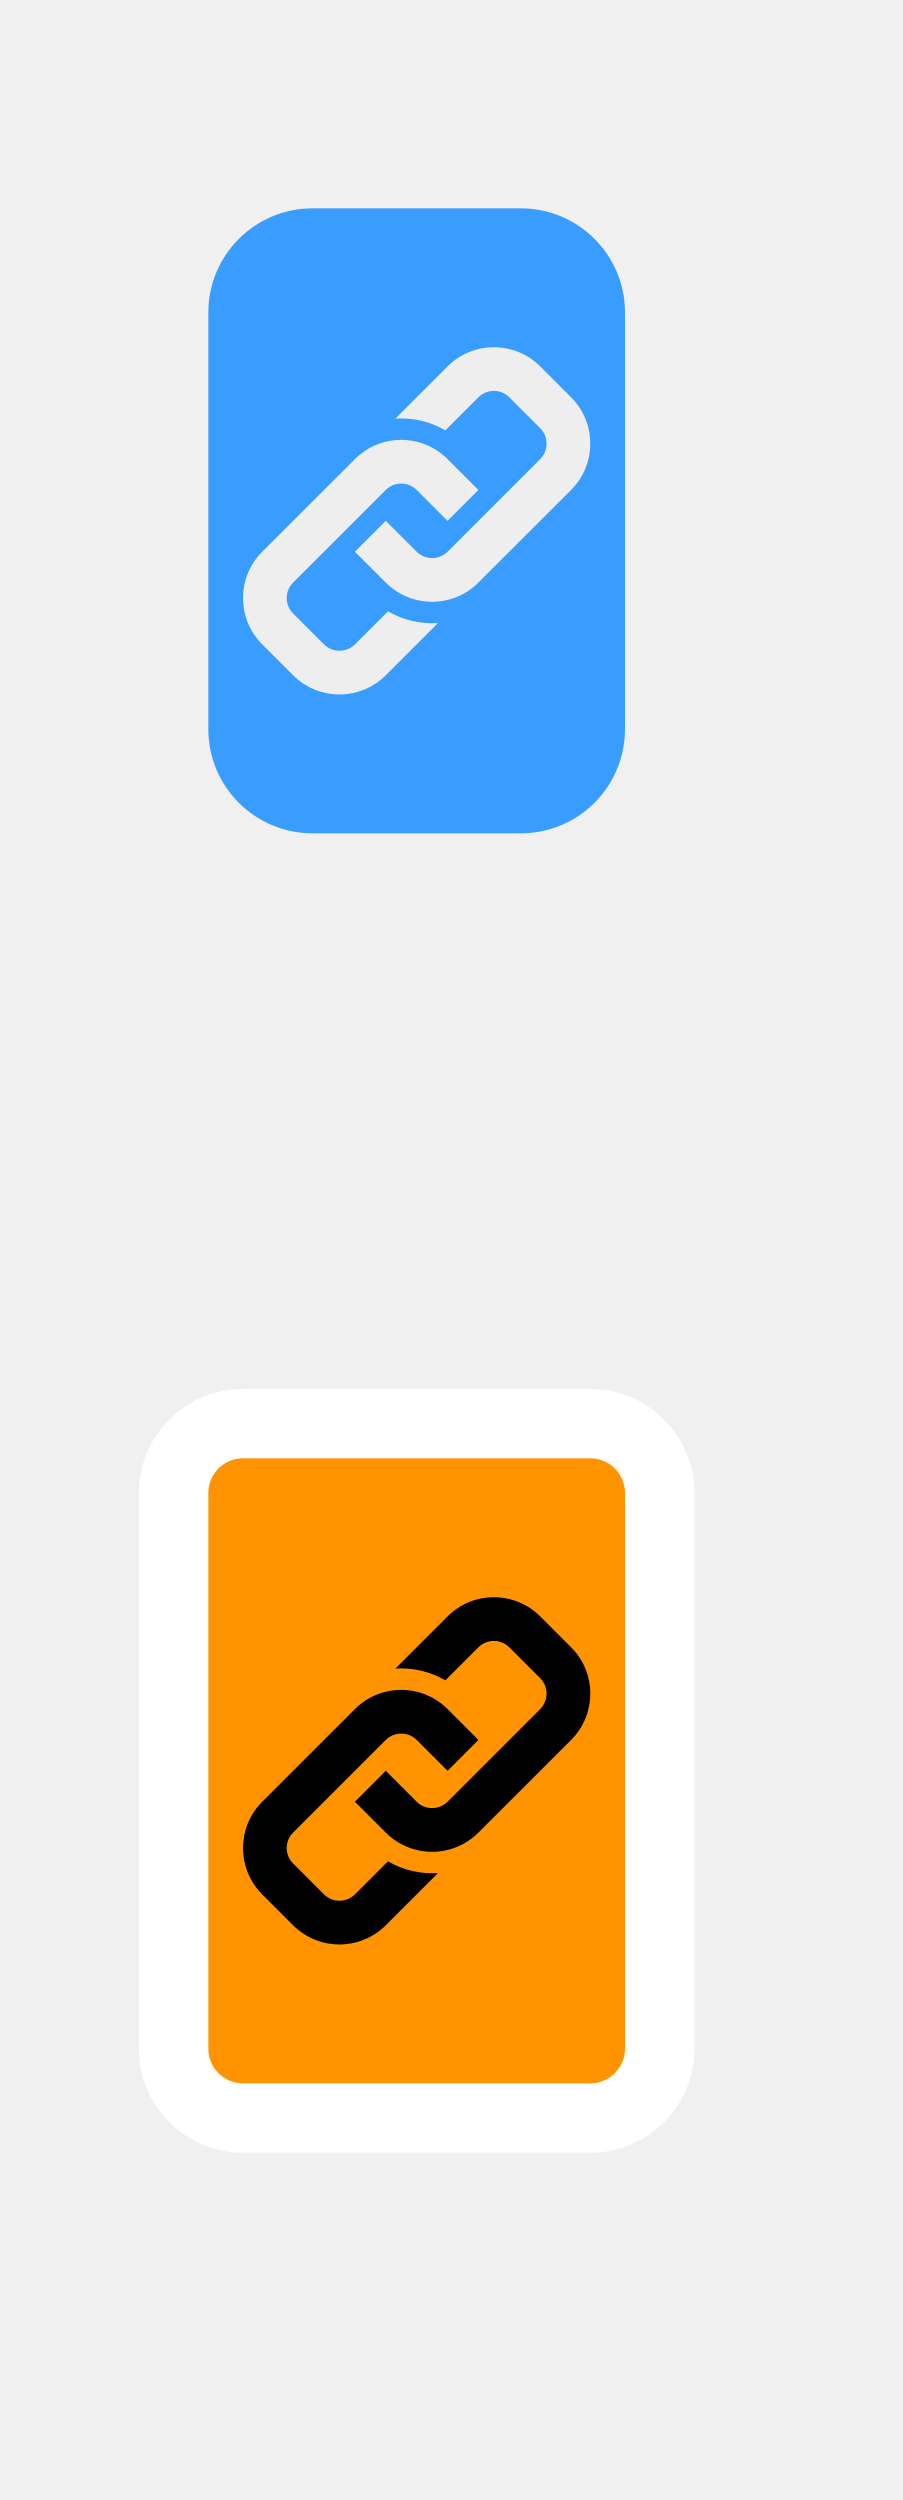
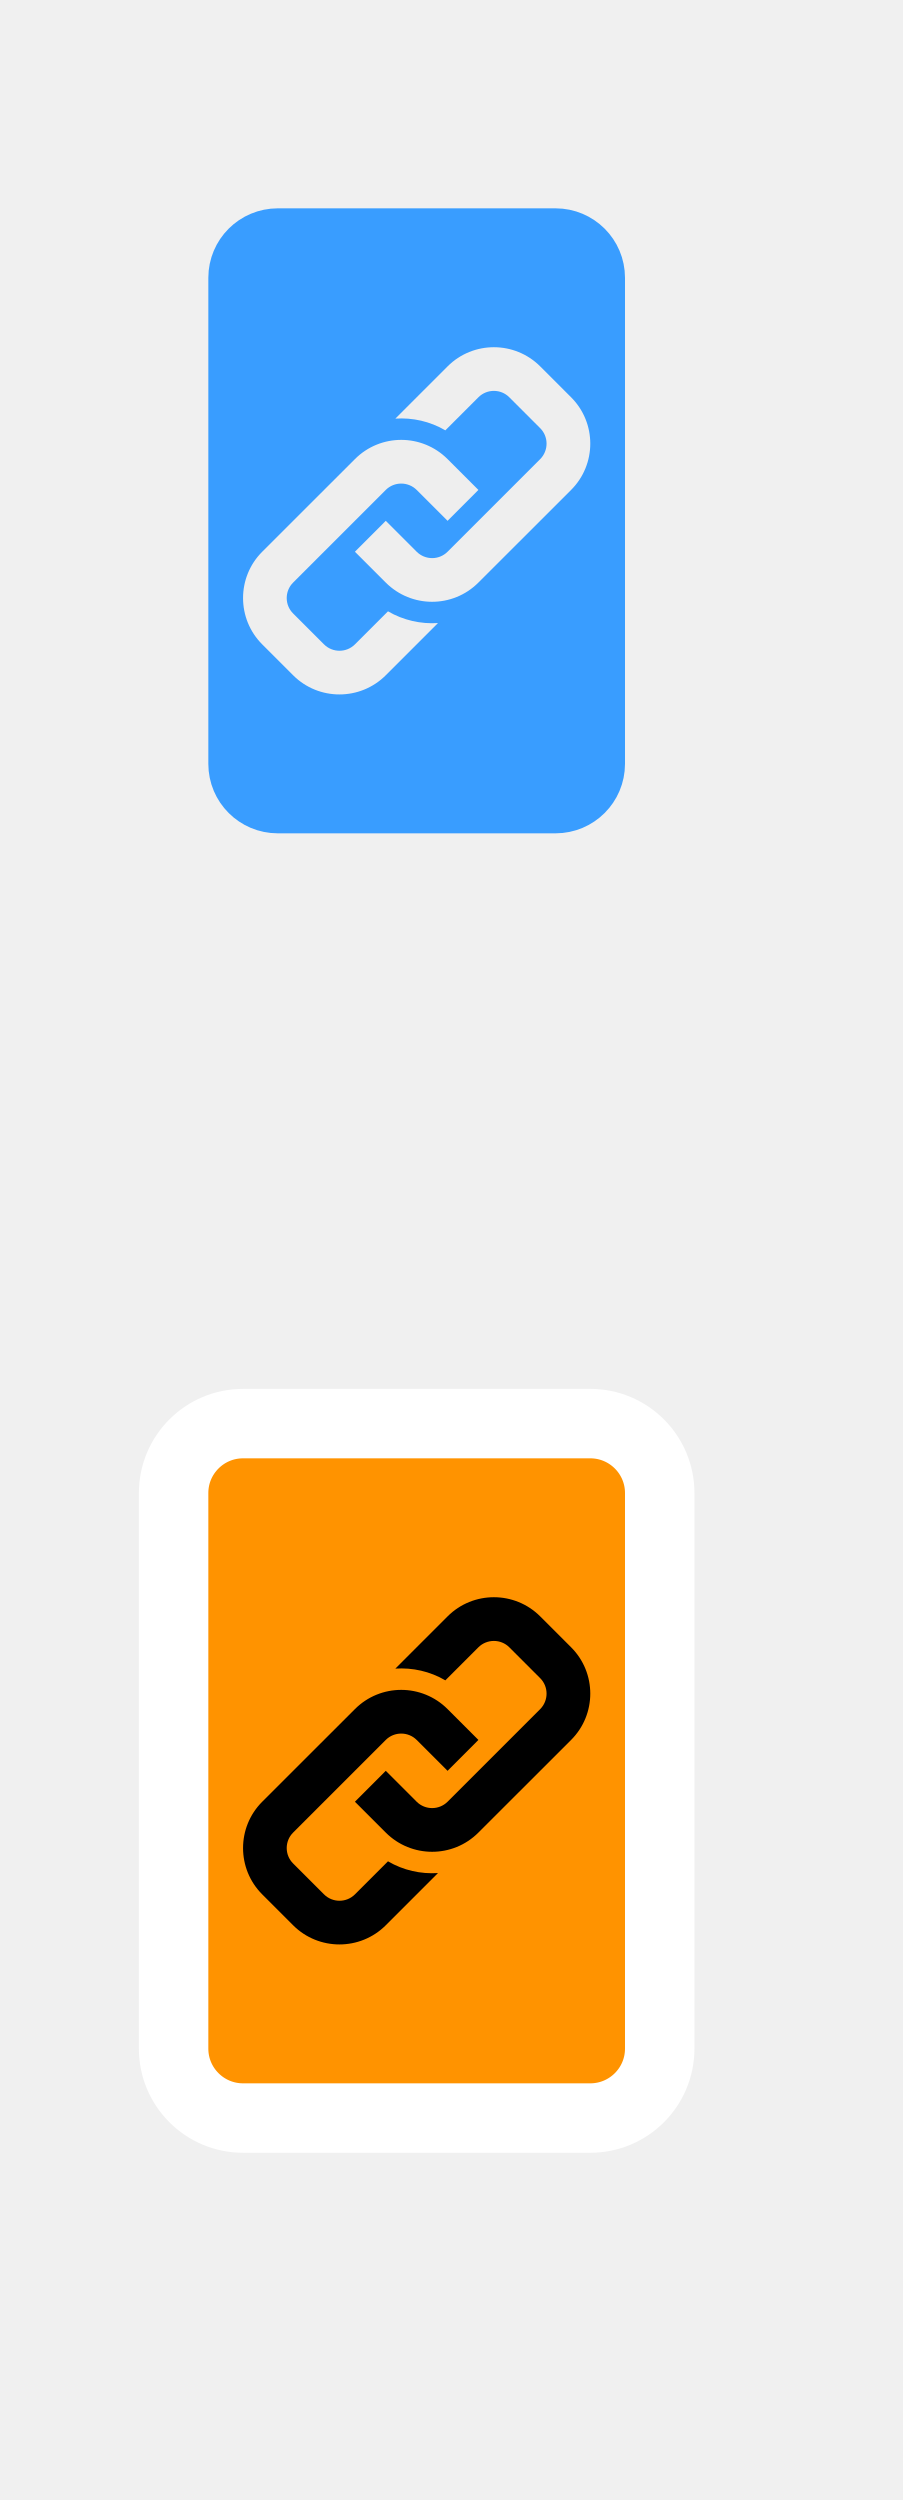
<svg xmlns="http://www.w3.org/2000/svg" width="13" height="36" viewBox="0 0 13 36" fill="none">
-   <rect x="3.5" y="3.5" width="5" height="8" rx="1" fill="#399DFF" />
-   <rect x="3.5" y="3.5" width="5" height="8" rx="1" stroke="#399DFF" />
+   <rect x="3.5" y="3.5" width="5" height="8" rx="0.5" fill="#399DFF" />
+   <rect x="3.5" y="3.5" width="5" height="8" rx="0.5" stroke="#399DFF" />
  <path fill-rule="evenodd" clip-rule="evenodd" d="M8.224 7.055L6.889 8.389C6.521 8.758 5.924 8.758 5.555 8.389L5.111 7.945L5.555 7.5L6 7.945C6.123 8.067 6.322 8.068 6.445 7.945L7.779 6.611C7.901 6.488 7.901 6.288 7.779 6.166L7.334 5.721C7.212 5.598 7.012 5.598 6.889 5.721L6.413 6.197C6.192 6.067 5.941 6.012 5.693 6.028L6.445 5.276C6.813 4.908 7.411 4.908 7.779 5.276L8.224 5.721C8.592 6.089 8.592 6.687 8.224 7.055ZM5.587 8.803L5.111 9.279C4.988 9.402 4.788 9.401 4.666 9.279L4.221 8.834C4.098 8.712 4.098 8.512 4.221 8.389L5.555 7.055C5.678 6.933 5.877 6.933 6 7.055L6.445 7.5L6.889 7.055L6.445 6.611C6.076 6.242 5.479 6.242 5.111 6.611L3.776 7.945C3.408 8.313 3.408 8.911 3.776 9.279L4.221 9.724C4.589 10.092 5.187 10.092 5.555 9.724L6.307 8.972C6.059 8.988 5.808 8.932 5.587 8.803Z" fill="#EEEEEE" />
  <rect x="2.5" y="20.5" width="7" height="10" rx="1" fill="#FF9300" />
  <rect x="2.5" y="20.5" width="7" height="10" rx="1" stroke="white" />
  <path fill-rule="evenodd" clip-rule="evenodd" d="M8.224 25.055L6.889 26.389C6.521 26.758 5.924 26.758 5.555 26.389L5.111 25.945L5.555 25.5L6 25.945C6.123 26.067 6.322 26.067 6.445 25.945L7.779 24.611C7.901 24.488 7.901 24.288 7.779 24.166L7.334 23.721C7.212 23.599 7.012 23.599 6.889 23.721L6.413 24.197C6.192 24.067 5.941 24.012 5.693 24.028L6.445 23.276C6.813 22.908 7.411 22.908 7.779 23.276L8.224 23.721C8.592 24.089 8.592 24.687 8.224 25.055ZM5.587 26.803L5.111 27.279C4.988 27.402 4.788 27.401 4.666 27.279L4.221 26.834C4.098 26.712 4.098 26.512 4.221 26.389L5.555 25.055C5.678 24.933 5.877 24.933 6 25.055L6.445 25.5L6.889 25.055L6.445 24.611C6.076 24.242 5.479 24.242 5.111 24.611L3.776 25.945C3.408 26.313 3.408 26.911 3.776 27.279L4.221 27.724C4.589 28.092 5.187 28.092 5.555 27.724L6.307 26.972C6.059 26.988 5.808 26.933 5.587 26.803Z" fill="black" />
</svg>
